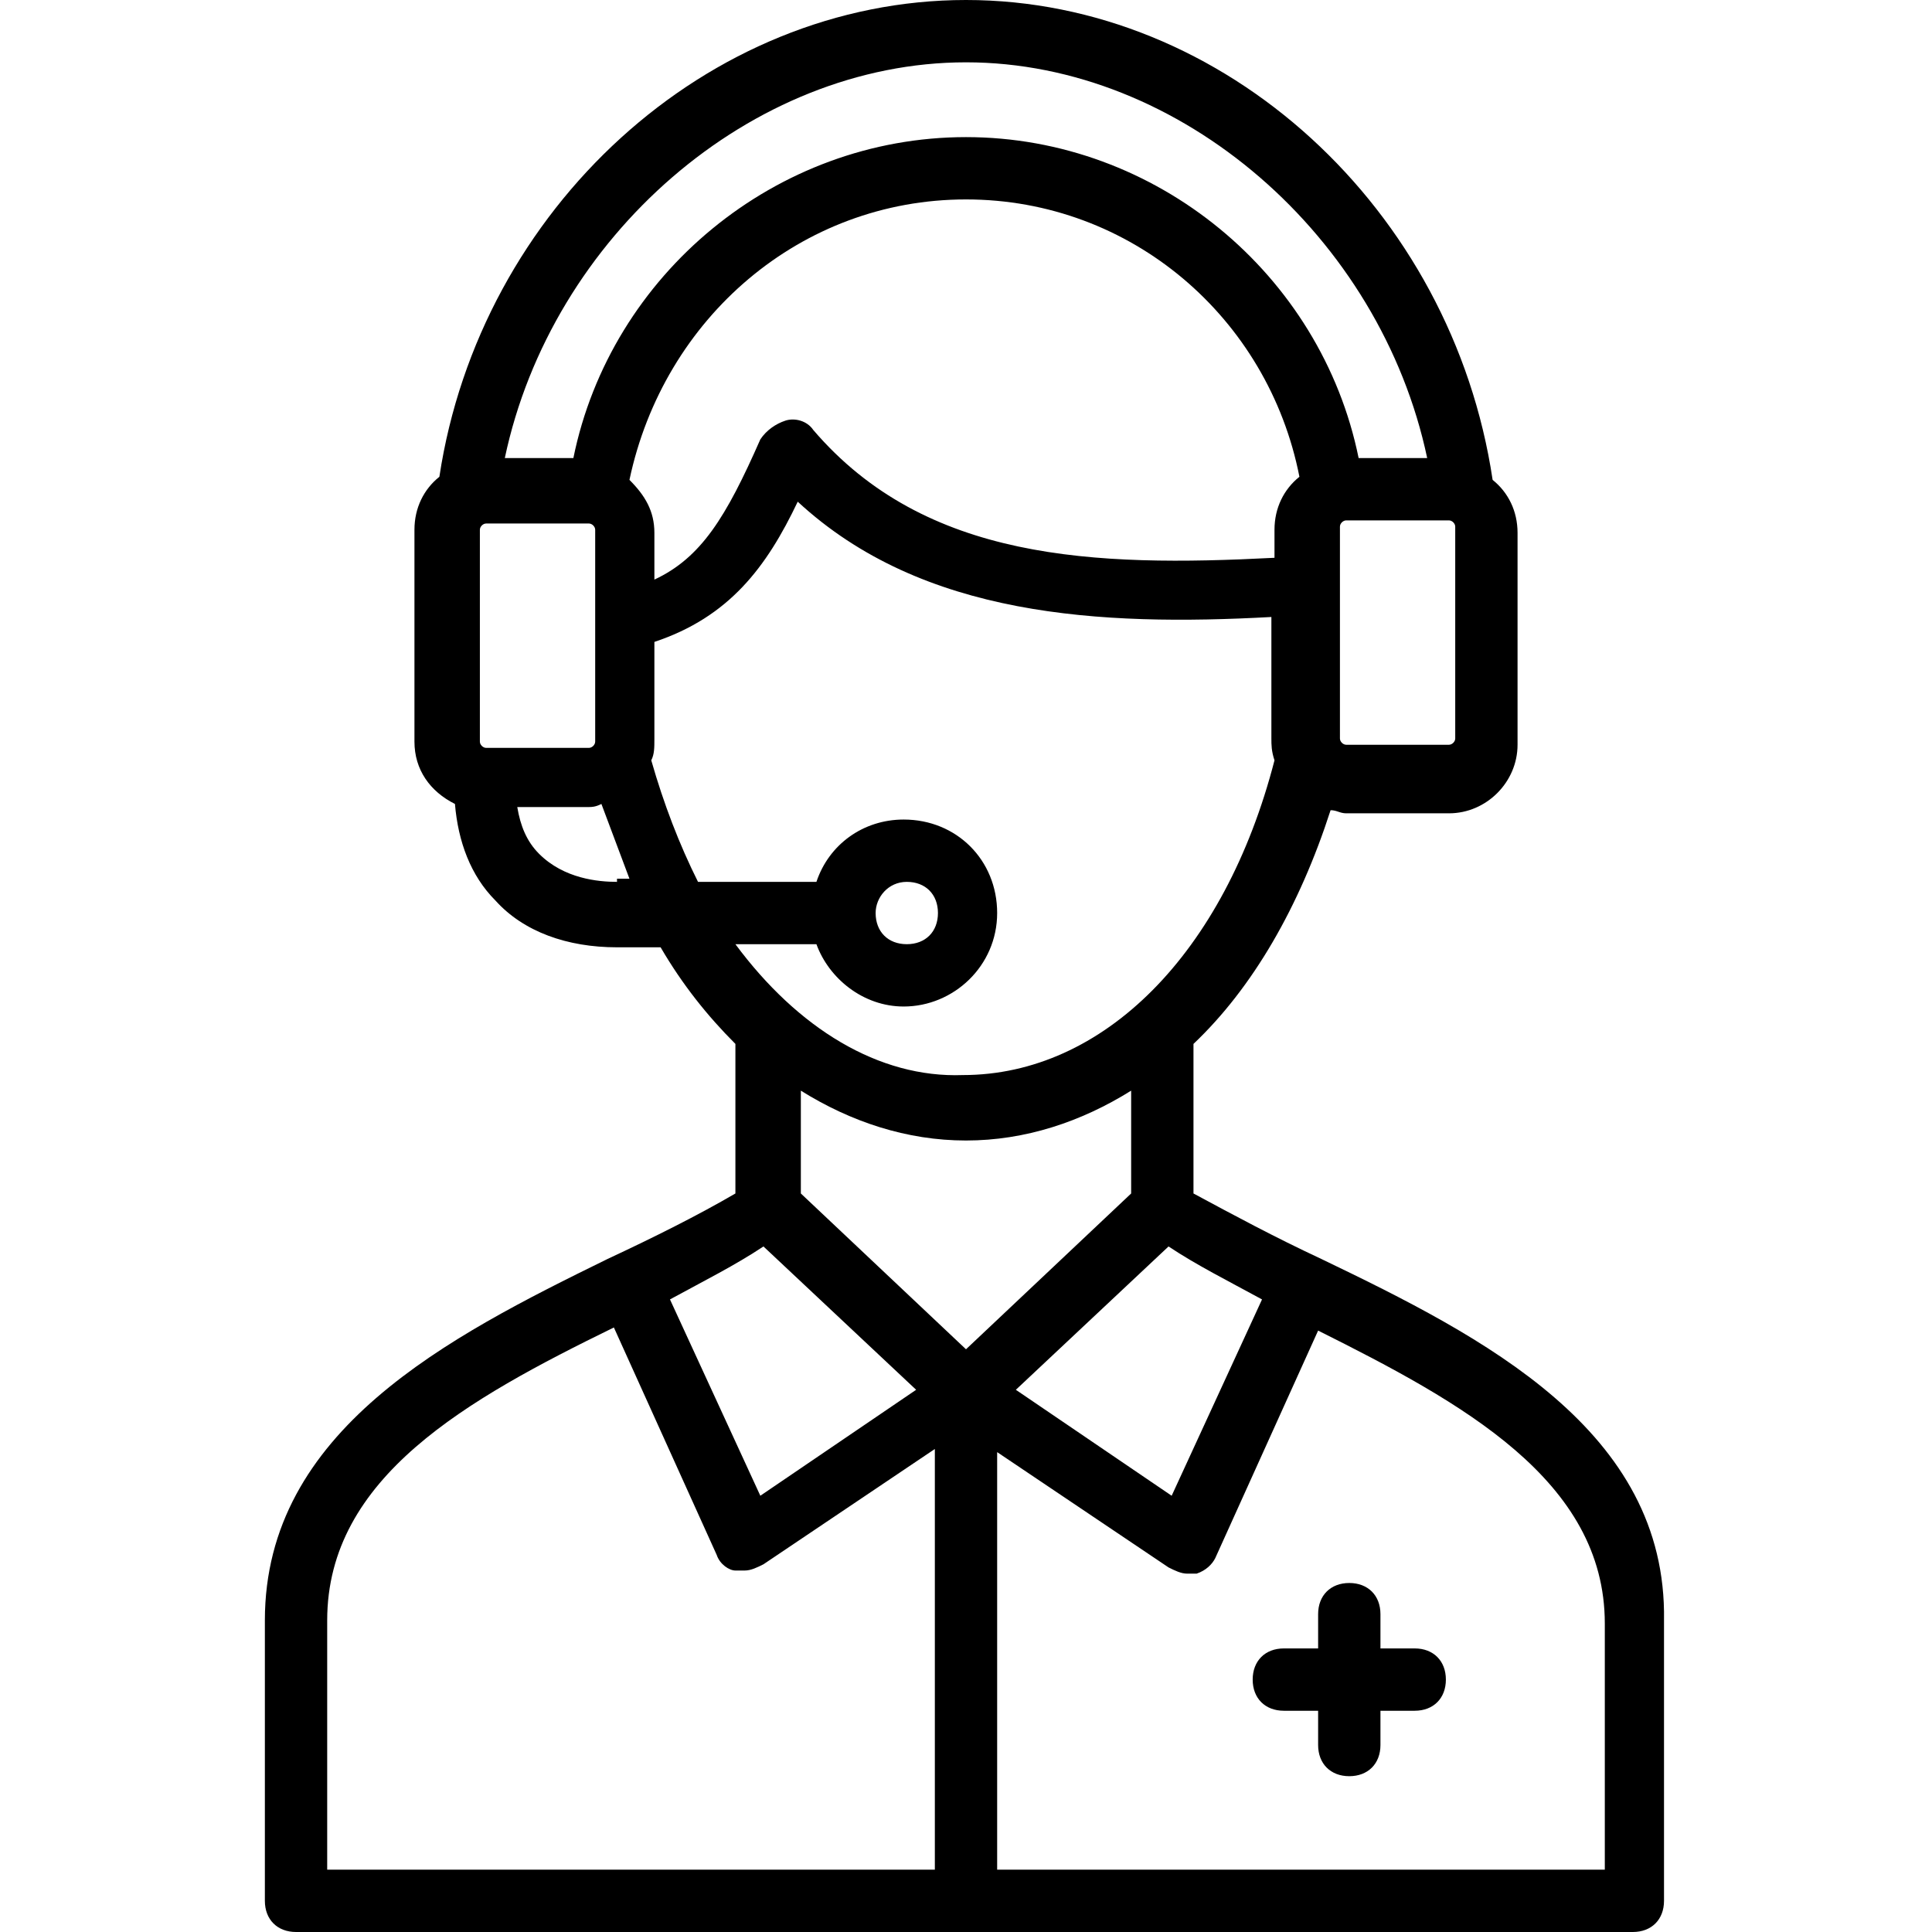
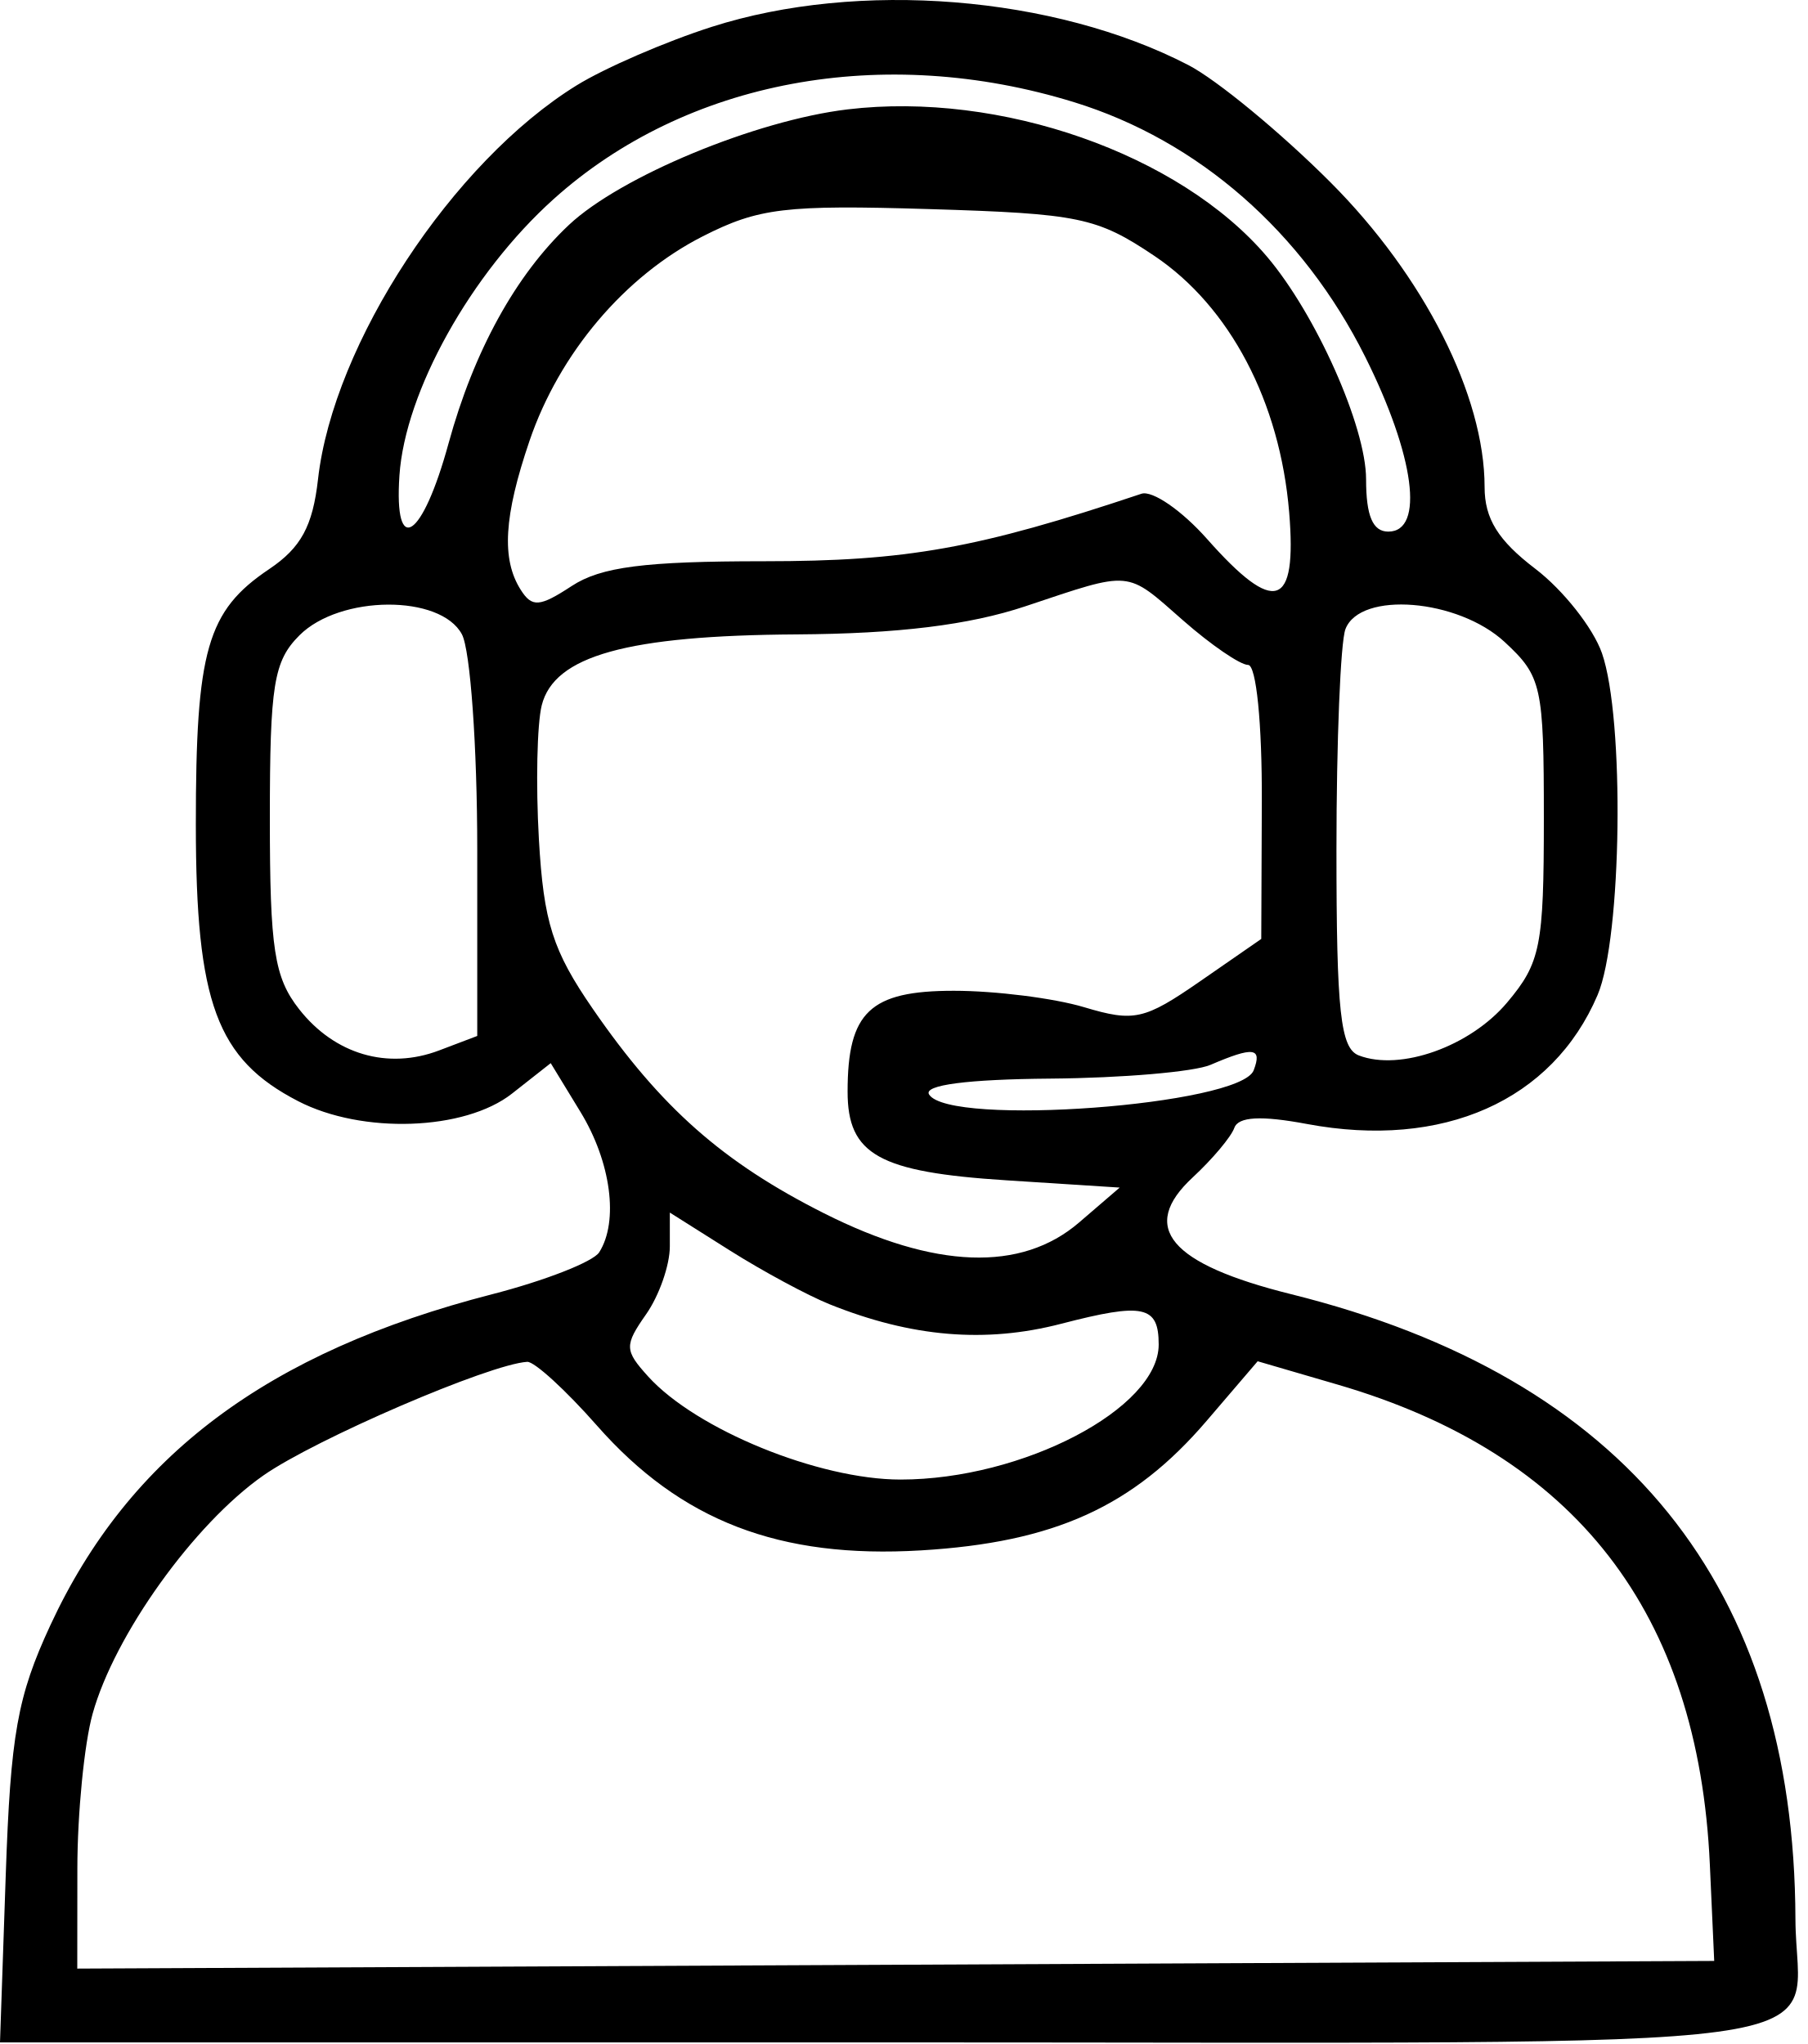
- <svg xmlns="http://www.w3.org/2000/svg" width="800" zoomAndPan="magnify" viewBox="0 0 600 600" height="800" preserveAspectRatio="xMidYMid meet" version="1.0">
-   <defs>
-     <clipPath id="2a16ba7225">
-       <path d="M 82.125 0 L 517 0 L 517 600 L 82.125 600 Z M 82.125 0 " clip-rule="nonzero" />
-     </clipPath>
-   </defs>
-   <g clip-path="url(#2a16ba7225)">
-     <path fill="#000000" d="M 410.324 390.969 C 395.805 384.195 383.227 377.418 370.645 370.645 L 370.645 324.195 C 389.031 306.773 403.547 281.613 413.227 251.613 C 415.16 251.613 416.129 252.582 418.066 252.582 L 450 252.582 C 461.613 252.582 471.289 242.902 471.289 231.289 L 471.289 165.484 C 471.289 158.711 468.387 152.902 463.547 149.031 C 450.969 64.84 380.324 0 300 0 C 219.676 0 149.031 64.84 136.453 148.066 C 131.613 151.934 128.711 157.742 128.711 164.516 L 128.711 230.324 C 128.711 239.031 133.547 245.805 141.289 249.676 C 142.258 261.289 146.129 271.934 153.871 279.676 C 162.582 289.355 176.129 294.195 191.613 294.195 L 205.16 294.195 C 211.934 305.805 219.676 315.484 228.387 324.195 L 228.387 370.645 C 216.773 377.418 203.227 384.195 188.711 390.969 C 139.355 415.16 82.258 444.195 82.258 503.227 L 82.258 590.324 C 82.258 596.129 86.129 600 91.934 600 L 507.098 600 C 512.902 600 516.773 596.129 516.773 590.324 L 516.773 503.227 C 517.742 444.195 460.645 415.16 410.324 390.969 Z M 391.934 403.547 L 363.871 464.516 L 315.484 431.613 L 362.902 387.098 C 371.613 392.902 381.289 397.742 391.934 403.547 Z M 300 419.031 L 248.711 370.645 L 248.711 338.711 C 264.195 348.387 281.613 354.195 300 354.195 C 318.387 354.195 335.805 348.387 351.289 338.711 L 351.289 370.645 Z M 451.934 163.547 L 451.934 229.355 C 451.934 230.324 450.969 231.289 450 231.289 L 418.066 231.289 C 417.098 231.289 416.129 230.324 416.129 229.355 L 416.129 163.547 C 416.129 162.582 417.098 161.613 418.066 161.613 L 450 161.613 C 450.969 161.613 451.934 162.582 451.934 163.547 Z M 300 19.355 C 366.773 19.355 428.711 73.547 443.227 142.258 L 421.934 142.258 C 410.324 85.16 359.031 42.582 300 42.582 C 240.969 42.582 189.676 85.16 178.066 142.258 L 156.773 142.258 C 171.289 73.547 233.227 19.355 300 19.355 Z M 150.969 232.258 C 150 232.258 149.031 231.289 149.031 230.324 L 149.031 164.516 C 149.031 163.547 150 162.582 150.969 162.582 L 182.902 162.582 C 183.871 162.582 184.84 163.547 184.84 164.516 L 184.84 230.324 C 184.84 231.289 183.871 232.258 182.902 232.258 Z M 191.613 273.871 C 185.805 273.871 175.16 272.902 167.418 265.16 C 163.547 261.289 161.613 256.453 160.645 250.645 L 181.934 250.645 C 183.871 250.645 184.84 250.645 186.773 249.676 C 189.676 257.418 192.582 265.16 195.484 272.902 L 191.613 272.902 Z M 300 61.934 C 351.289 61.934 393.871 98.711 403.547 148.066 C 398.711 151.934 395.805 157.742 395.805 164.516 L 395.805 173.227 C 339.676 176.129 287.418 174.195 252.582 133.547 C 250.645 130.645 246.773 129.676 243.871 130.645 C 240.969 131.613 238.066 133.547 236.129 136.453 C 225.484 160.645 217.742 173.227 203.227 180 L 203.227 165.484 C 203.227 158.711 200.324 153.871 195.484 149.031 C 206.129 98.711 248.711 61.934 300 61.934 Z M 228.387 293.227 L 253.547 293.227 C 257.418 303.871 268.066 312.582 280.645 312.582 C 296.129 312.582 309.676 300 309.676 283.547 C 309.676 267.098 297.098 254.516 280.645 254.516 C 268.066 254.516 257.418 262.258 253.547 273.871 L 216.773 273.871 C 210.969 262.258 206.129 249.676 202.258 236.129 C 203.227 234.195 203.227 232.258 203.227 229.355 L 203.227 199.355 C 226.453 191.613 238.066 176.129 247.742 155.805 C 286.453 191.613 341.613 194.516 394.84 191.613 L 394.84 229.355 C 394.84 231.289 394.84 233.227 395.805 236.129 C 380.324 296.129 342.582 333.871 299.031 333.871 C 272.902 334.84 247.742 319.355 228.387 293.227 Z M 271.934 283.547 C 271.934 278.711 275.805 273.871 281.613 273.871 C 287.418 273.871 291.289 277.742 291.289 283.547 C 291.289 289.355 287.418 293.227 281.613 293.227 C 275.805 293.227 271.934 289.355 271.934 283.547 Z M 237.098 387.098 L 284.516 431.613 L 236.129 464.516 L 208.066 403.547 C 218.711 397.742 228.387 392.902 237.098 387.098 Z M 101.613 503.227 C 101.613 458.711 145.16 434.516 190.645 412.258 L 222.582 482.902 C 223.547 485.805 226.453 487.742 228.387 487.742 C 229.355 487.742 230.324 487.742 231.289 487.742 C 233.227 487.742 235.16 486.773 237.098 485.805 L 290.324 450 L 290.324 580.645 L 101.613 580.645 Z M 498.387 580.645 L 309.676 580.645 L 309.676 450.969 L 362.902 486.773 C 364.84 487.742 366.773 488.711 368.711 488.711 C 369.676 488.711 370.645 488.711 371.613 488.711 C 374.516 487.742 376.453 485.805 377.418 483.871 L 409.355 413.227 C 453.871 435.484 498.387 459.676 498.387 504.195 Z M 498.387 580.645 " fill-opacity="1" fill-rule="nonzero" />
-   </g>
-   <path fill="#000000" d="M 439.355 511.934 L 428.711 511.934 L 428.711 501.289 C 428.711 495.484 424.84 491.613 419.031 491.613 C 413.227 491.613 409.355 495.484 409.355 501.289 L 409.355 511.934 L 398.711 511.934 C 392.902 511.934 389.031 515.805 389.031 521.613 C 389.031 527.418 392.902 531.289 398.711 531.289 L 409.355 531.289 L 409.355 541.934 C 409.355 547.742 413.227 551.613 419.031 551.613 C 424.84 551.613 428.711 547.742 428.711 541.934 L 428.711 531.289 L 439.355 531.289 C 445.16 531.289 449.031 527.418 449.031 521.613 C 449.031 515.805 445.16 511.934 439.355 511.934 Z M 439.355 511.934 " fill-opacity="1" fill-rule="nonzero" />
+ <svg xmlns="http://www.w3.org/2000/svg" width="122" height="138" viewBox="0 0 122 138" fill="none">
+   <path fill-rule="evenodd" clip-rule="evenodd" d="M48.052 1.811C44.937 2.807 40.829 4.586 38.924 5.764C30.551 10.938 22.499 23.202 21.468 32.351C21.11 35.523 20.32 36.978 18.169 38.424C13.974 41.243 13.216 43.889 13.22 55.689C13.224 67.711 14.627 71.502 20.122 74.343C24.455 76.584 31.376 76.34 34.561 73.835L37.176 71.778L39.192 75.085C41.245 78.452 41.777 82.462 40.448 84.55C40.043 85.188 36.787 86.462 33.214 87.382C18.054 91.284 8.706 98.288 3.404 109.717C1.17 114.533 0.713 117.095 0.386 126.642L0 137.892H60.001C127.574 137.892 121.23 138.756 121.199 129.56C121.123 107.106 109.738 92.996 87.161 87.378C78.953 85.336 76.872 82.867 80.513 79.492C81.842 78.261 83.106 76.756 83.322 76.148C83.592 75.389 85.13 75.306 88.216 75.884C97.4 77.604 104.8 74.32 107.845 67.174C109.489 63.315 109.678 48.516 108.139 44.101C107.547 42.402 105.522 39.837 103.639 38.401C101.123 36.482 100.216 35.019 100.216 32.879C100.216 26.709 96.126 18.627 89.798 12.294C86.448 8.941 82.133 5.383 80.211 4.389C71.16 -0.294 57.946 -1.353 48.052 1.811ZM72.514 6.902C80.896 9.491 87.944 15.659 92.158 24.093C95.498 30.775 96.173 35.892 93.716 35.892C92.666 35.892 92.216 34.833 92.216 32.359C92.216 28.806 88.822 21.192 85.502 17.298C79.611 10.388 67.528 6.153 57.216 7.385C51.024 8.124 41.889 11.911 38.407 15.183C34.821 18.551 31.987 23.698 30.277 29.942C28.51 36.399 26.591 37.653 26.963 32.108C27.344 26.433 31.789 18.461 37.369 13.444C46.318 5.399 59.626 2.922 72.514 6.902ZM77.929 17.279C83.024 20.701 86.406 27.138 87.024 34.588C87.562 41.077 86.065 41.565 81.484 36.391C79.78 34.465 77.784 33.091 77.05 33.336C65.986 37.037 61.207 37.892 51.575 37.892C43.514 37.892 40.566 38.271 38.595 39.563C36.422 40.987 35.912 41.024 35.146 39.813C33.84 37.749 34.012 34.846 35.744 29.764C37.762 23.842 42.18 18.627 47.443 15.953C51.214 14.038 53.009 13.822 62.716 14.116C72.85 14.423 74.048 14.672 77.929 17.279ZM79.869 41.892C81.748 43.542 83.72 44.892 84.251 44.892C84.804 44.892 85.2 48.838 85.178 54.142L85.14 63.392L81.012 66.251C77.248 68.857 76.558 69.012 73.184 68.001C71.149 67.391 67.19 66.892 64.385 66.892C58.724 66.892 57.216 68.325 57.216 73.704C57.216 77.956 59.329 79.135 67.936 79.688L75.584 80.179L72.844 82.535C68.942 85.892 63.103 85.682 55.626 81.915C48.791 78.472 44.612 74.778 40.026 68.126C37.306 64.181 36.698 62.27 36.377 56.656C36.165 52.952 36.252 48.885 36.569 47.62C37.41 44.271 42.336 42.901 53.787 42.831C60.617 42.789 65.432 42.197 69.216 40.933C76.475 38.51 75.965 38.464 79.869 41.892ZM31.181 42.826C31.75 43.89 32.216 50.426 32.216 57.351V69.942L29.647 70.918C26.172 72.239 22.595 71.189 20.2 68.145C18.511 65.997 18.216 64.081 18.216 55.257C18.216 46.225 18.473 44.635 20.216 42.892C22.946 40.162 29.733 40.122 31.181 42.826ZM101.57 43.344C104.072 45.663 104.216 46.31 104.216 55.268C104.216 63.891 103.994 65.002 101.736 67.686C99.239 70.653 94.53 72.333 91.727 71.258C90.484 70.781 90.216 68.319 90.216 57.367C90.216 50.046 90.489 43.344 90.823 42.474C91.814 39.89 98.421 40.425 101.57 43.344ZM84.627 72.264C83.722 74.622 64.07 76.082 62.716 73.892C62.323 73.256 65.306 72.866 70.907 72.822C75.752 72.783 80.616 72.365 81.716 71.892C84.617 70.645 85.218 70.722 84.627 72.264ZM56.015 88.063C61.54 90.282 66.519 90.7 71.626 89.376C77.194 87.931 78.216 88.149 78.216 90.777C78.216 95.088 69.033 99.892 60.79 99.892C55.263 99.892 46.994 96.514 43.751 92.931C42.152 91.164 42.142 90.836 43.616 88.731C44.496 87.475 45.216 85.416 45.216 84.157V81.867L49.265 84.423C51.491 85.828 54.529 87.467 56.015 88.063ZM40.302 96.253C45.965 102.686 52.612 105.246 62.172 104.674C71.174 104.136 76.491 101.725 81.449 95.933L84.897 91.905L90.306 93.484C106.36 98.17 114.654 108.871 115.422 125.892L115.716 132.392L60.466 132.65L5.216 132.909L5.222 126.15C5.225 122.433 5.687 117.737 6.249 115.715C7.73 110.38 13.096 102.889 17.779 99.615C21.301 97.154 33.044 92.096 35.59 91.944C36.071 91.915 38.191 93.854 40.302 96.253Z" fill="black" />
</svg>
